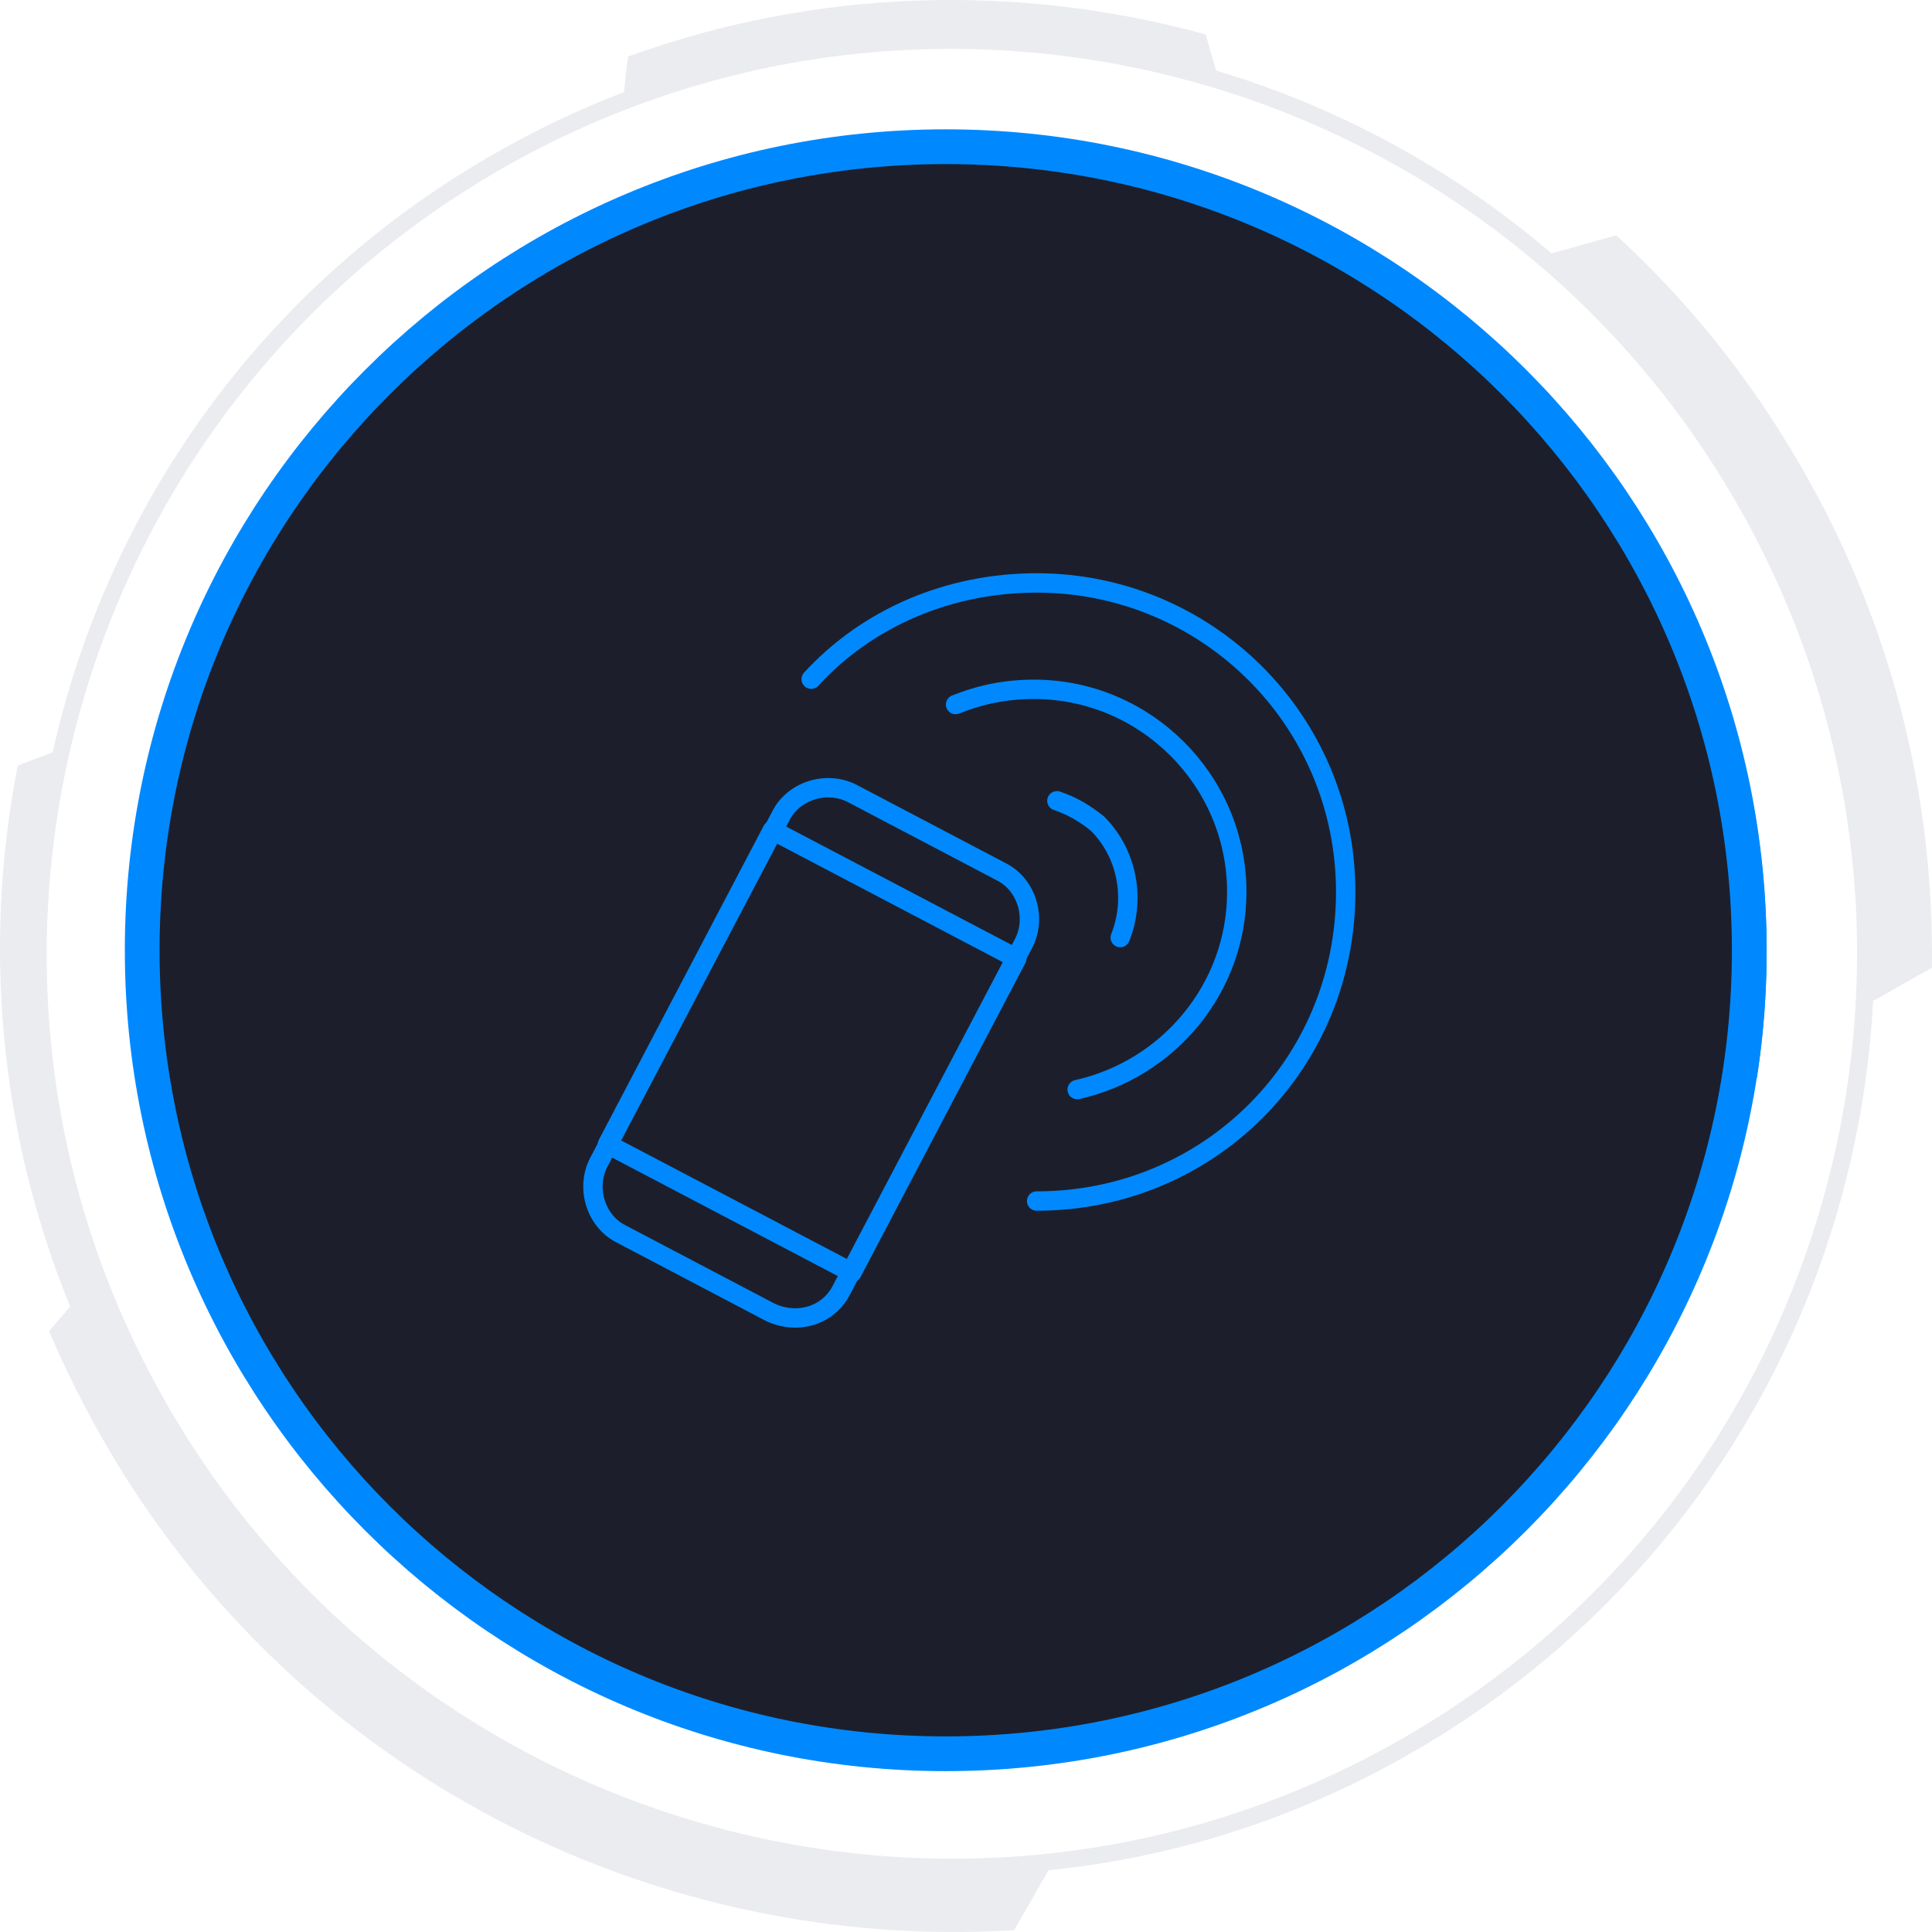
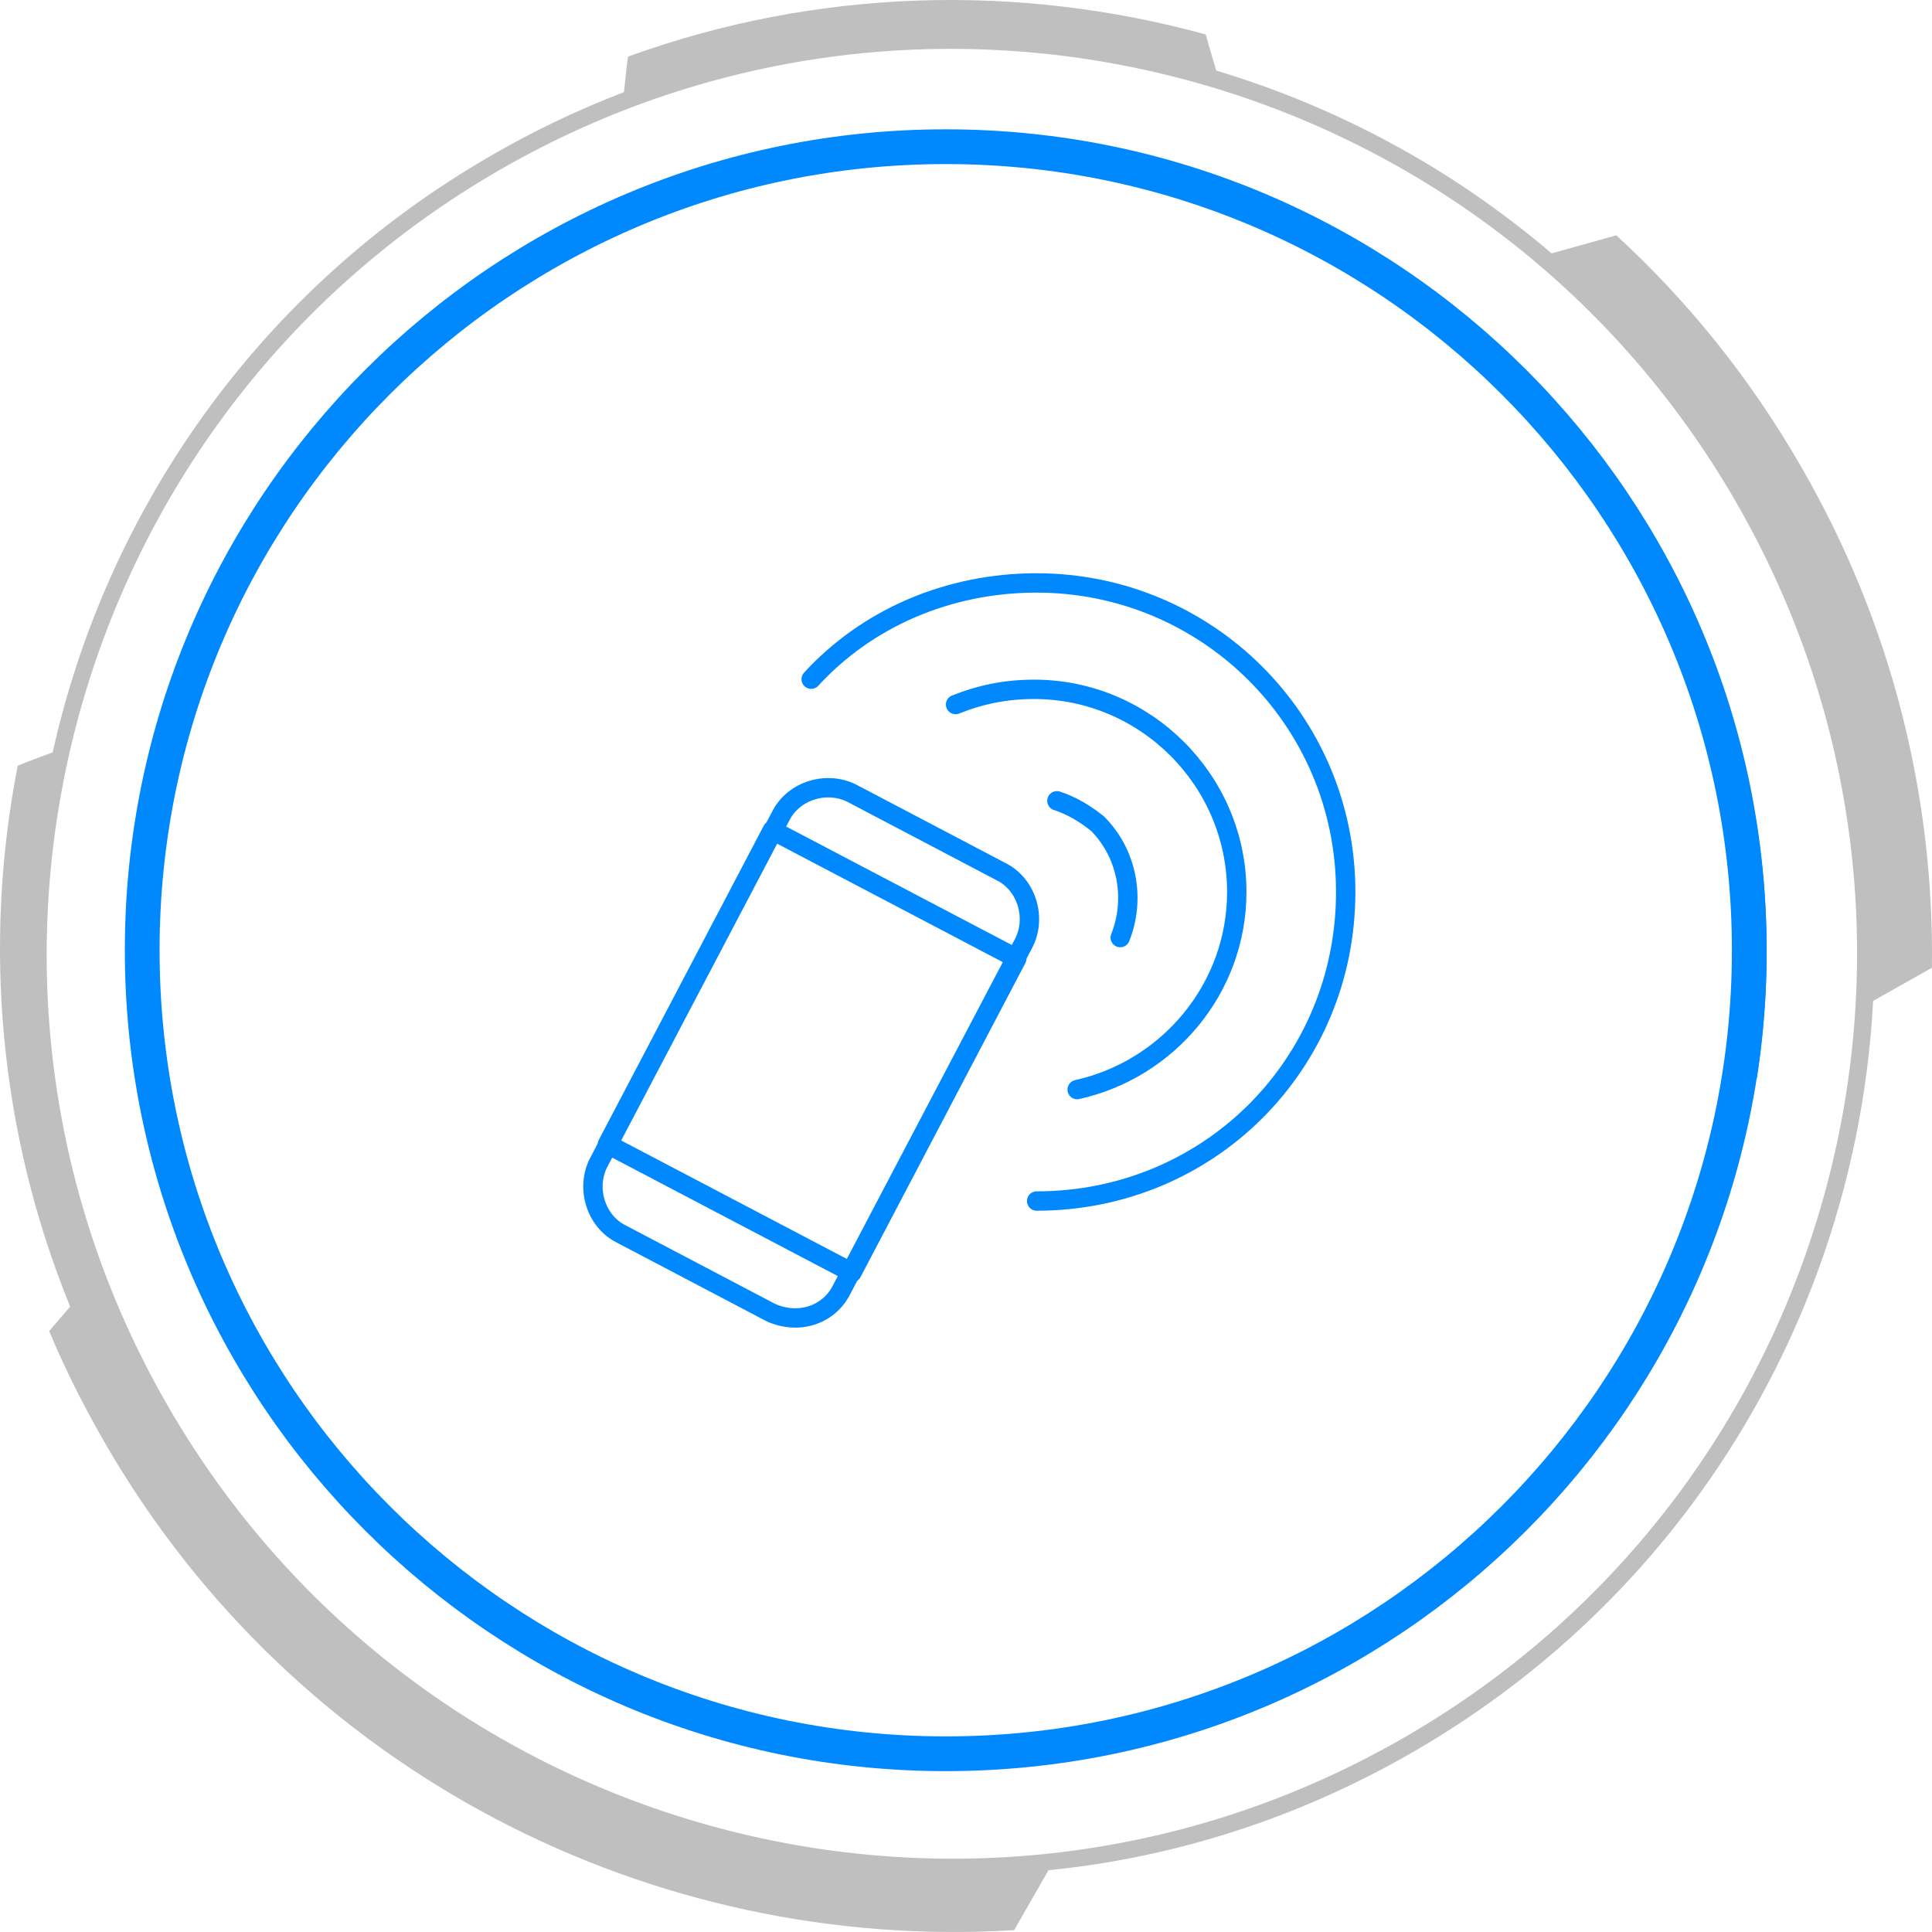
<svg xmlns="http://www.w3.org/2000/svg" width="399" height="399" viewBox="0 0 399 399" fill="none">
-   <circle cx="195.315" cy="196.244" r="165.947" fill="#1C1F2B" stroke="#0089FF" stroke-width="7.176" />
-   <path d="M159.158 271.06L128.291 254.842C123.06 252.226 120.967 245.425 123.583 240.194L161.251 168.52C163.866 163.289 170.667 161.196 175.899 163.812L206.766 180.03C211.997 182.646 214.09 189.447 211.474 194.678L173.806 266.352C171.191 271.584 164.913 273.676 159.158 271.06Z" stroke="#0089FF" stroke-width="4" stroke-miterlimit="10" stroke-linecap="round" stroke-linejoin="round" />
-   <path d="M209.989 197.962L159.5 171.457L125.456 236.306L175.946 262.812L209.989 197.962Z" stroke="#0089FF" stroke-width="4" stroke-miterlimit="10" stroke-linecap="round" stroke-linejoin="round" />
-   <path d="M197.349 145.5C202.58 143.408 207.812 142.361 213.567 142.361C236.586 142.361 255.42 161.195 255.42 184.214C255.42 204.095 241.294 220.836 222.461 225.021" stroke="#0089FF" stroke-width="4" stroke-miterlimit="10" stroke-linecap="round" stroke-linejoin="round" />
-   <path d="M167.528 140.269C179.038 127.713 195.779 120.389 214.09 120.389C249.142 120.389 277.916 148.64 277.916 184.215C277.916 219.79 249.665 248.041 214.09 248.041" stroke="#0089FF" stroke-width="4" stroke-miterlimit="10" stroke-linecap="round" stroke-linejoin="round" />
-   <path d="M218.275 165.381C221.414 166.427 224.03 167.997 226.646 170.089C232.924 176.367 234.493 185.784 231.354 193.632" stroke="#0089FF" stroke-width="4" stroke-miterlimit="10" stroke-linecap="round" stroke-linejoin="round" />
+   <circle cx="195.315" cy="196.243" r="165.947" stroke="#0089FF" stroke-width="7.176" />
+   <path d="M159.158 271.059L128.292 254.841C123.06 252.225 120.967 245.424 123.583 240.193L161.251 168.519C163.867 163.288 170.668 161.195 175.9 163.811L206.766 180.029C211.998 182.645 214.091 189.446 211.475 194.677L173.807 266.351C171.191 271.583 164.913 273.675 159.158 271.059Z" stroke="#0089FF" stroke-width="4" stroke-miterlimit="10" stroke-linecap="round" stroke-linejoin="round" />
+   <path d="M209.99 197.962L159.5 171.457L125.457 236.306L175.947 262.811L209.99 197.962Z" stroke="#0089FF" stroke-width="4" stroke-miterlimit="10" stroke-linecap="round" stroke-linejoin="round" />
+   <path d="M197.35 145.5C202.581 143.407 207.813 142.361 213.568 142.361C236.587 142.361 255.421 161.195 255.421 184.214C255.421 204.094 241.295 220.835 222.461 225.021" stroke="#0089FF" stroke-width="4" stroke-miterlimit="10" stroke-linecap="round" stroke-linejoin="round" />
+   <path d="M167.529 140.268C179.039 127.712 195.78 120.388 214.091 120.388C249.143 120.388 277.917 148.639 277.917 184.214C277.917 219.789 249.666 248.04 214.091 248.04" stroke="#0089FF" stroke-width="4" stroke-miterlimit="10" stroke-linecap="round" stroke-linejoin="round" />
+   <path d="M218.275 165.38C221.414 166.426 224.03 167.996 226.646 170.089C232.924 176.367 234.493 185.784 231.354 193.631" stroke="#0089FF" stroke-width="4" stroke-miterlimit="10" stroke-linecap="round" stroke-linejoin="round" />
  <path d="M195.648 27.379C220.072 27.379 244.207 32.667 266.394 42.879C288.581 53.092 308.295 67.986 324.179 86.54C340.064 105.094 351.743 126.866 358.415 150.362C365.086 173.858 366.592 198.519 362.829 222.652L357.507 221.822C361.151 198.457 359.693 174.581 353.234 151.833C346.774 129.085 335.467 108.006 320.088 90.043C304.709 72.08 285.623 57.659 264.142 47.772C242.662 37.884 219.295 32.765 195.648 32.765V27.379Z" fill="#0089FF" />
-   <path opacity="0.5" d="M291.823 361.825C349.792 328.398 383.587 269 386.834 206.717L398.981 199.863C399.462 164.633 390.803 128.802 371.801 96.097C361.337 77.941 348.469 62.069 333.796 48.602L320.446 52.33C300.001 34.895 276.429 22.15 251.172 14.575C250.571 12.651 249.489 8.803 249.008 7.12C210.522 -3.461 168.789 -2.499 129.702 11.689C129.462 13.132 129.101 16.859 128.86 19.024C119.479 22.631 110.339 26.959 101.439 32.13C53.453 59.785 22.063 105.235 10.878 155.375C8.954 156.096 5.346 157.419 3.662 158.14C-3.554 194.933 -0.187 233.89 14.486 269.842L10.156 274.892C13.404 282.707 17.252 290.283 21.582 297.858C61.27 366.634 135.235 403.187 209.44 398.618L216.535 386.233C242.152 383.708 267.89 375.652 291.823 361.825ZM103.123 35.136C192.482 -16.447 306.856 14.214 358.451 103.552C410.046 192.889 379.498 307.236 290.019 358.819C200.66 410.401 86.286 379.74 34.691 290.403C-16.904 201.065 13.764 86.718 103.123 35.136Z" fill="#606580" fill-opacity="0.25" />
+   <path opacity="0.5" d="M291.823 361.825C349.792 328.398 383.587 269 386.834 206.717L398.981 199.863C399.462 164.633 390.803 128.802 371.801 96.097C361.337 77.941 348.469 62.069 333.796 48.602L320.446 52.33C300.001 34.895 276.429 22.15 251.172 14.575C250.571 12.651 249.489 8.803 249.008 7.12C210.522 -3.461 168.789 -2.499 129.702 11.689C129.462 13.132 129.101 16.859 128.86 19.024C119.479 22.631 110.339 26.959 101.439 32.13C53.453 59.785 22.063 105.235 10.878 155.375C8.954 156.096 5.346 157.419 3.662 158.14C-3.554 194.933 -0.187 233.89 14.486 269.842L10.156 274.892C13.404 282.707 17.252 290.283 21.582 297.858C61.27 366.634 135.235 403.187 209.44 398.618L216.535 386.233C242.152 383.708 267.89 375.652 291.823 361.825ZM103.123 35.136C192.482 -16.447 306.856 14.214 358.451 103.552C410.046 192.889 379.498 307.236 290.019 358.819C200.66 410.401 86.286 379.74 34.691 290.403C-16.904 201.065 13.764 86.718 103.123 35.136Z" fill="currentColor" fill-opacity="0.5" />
</svg>
